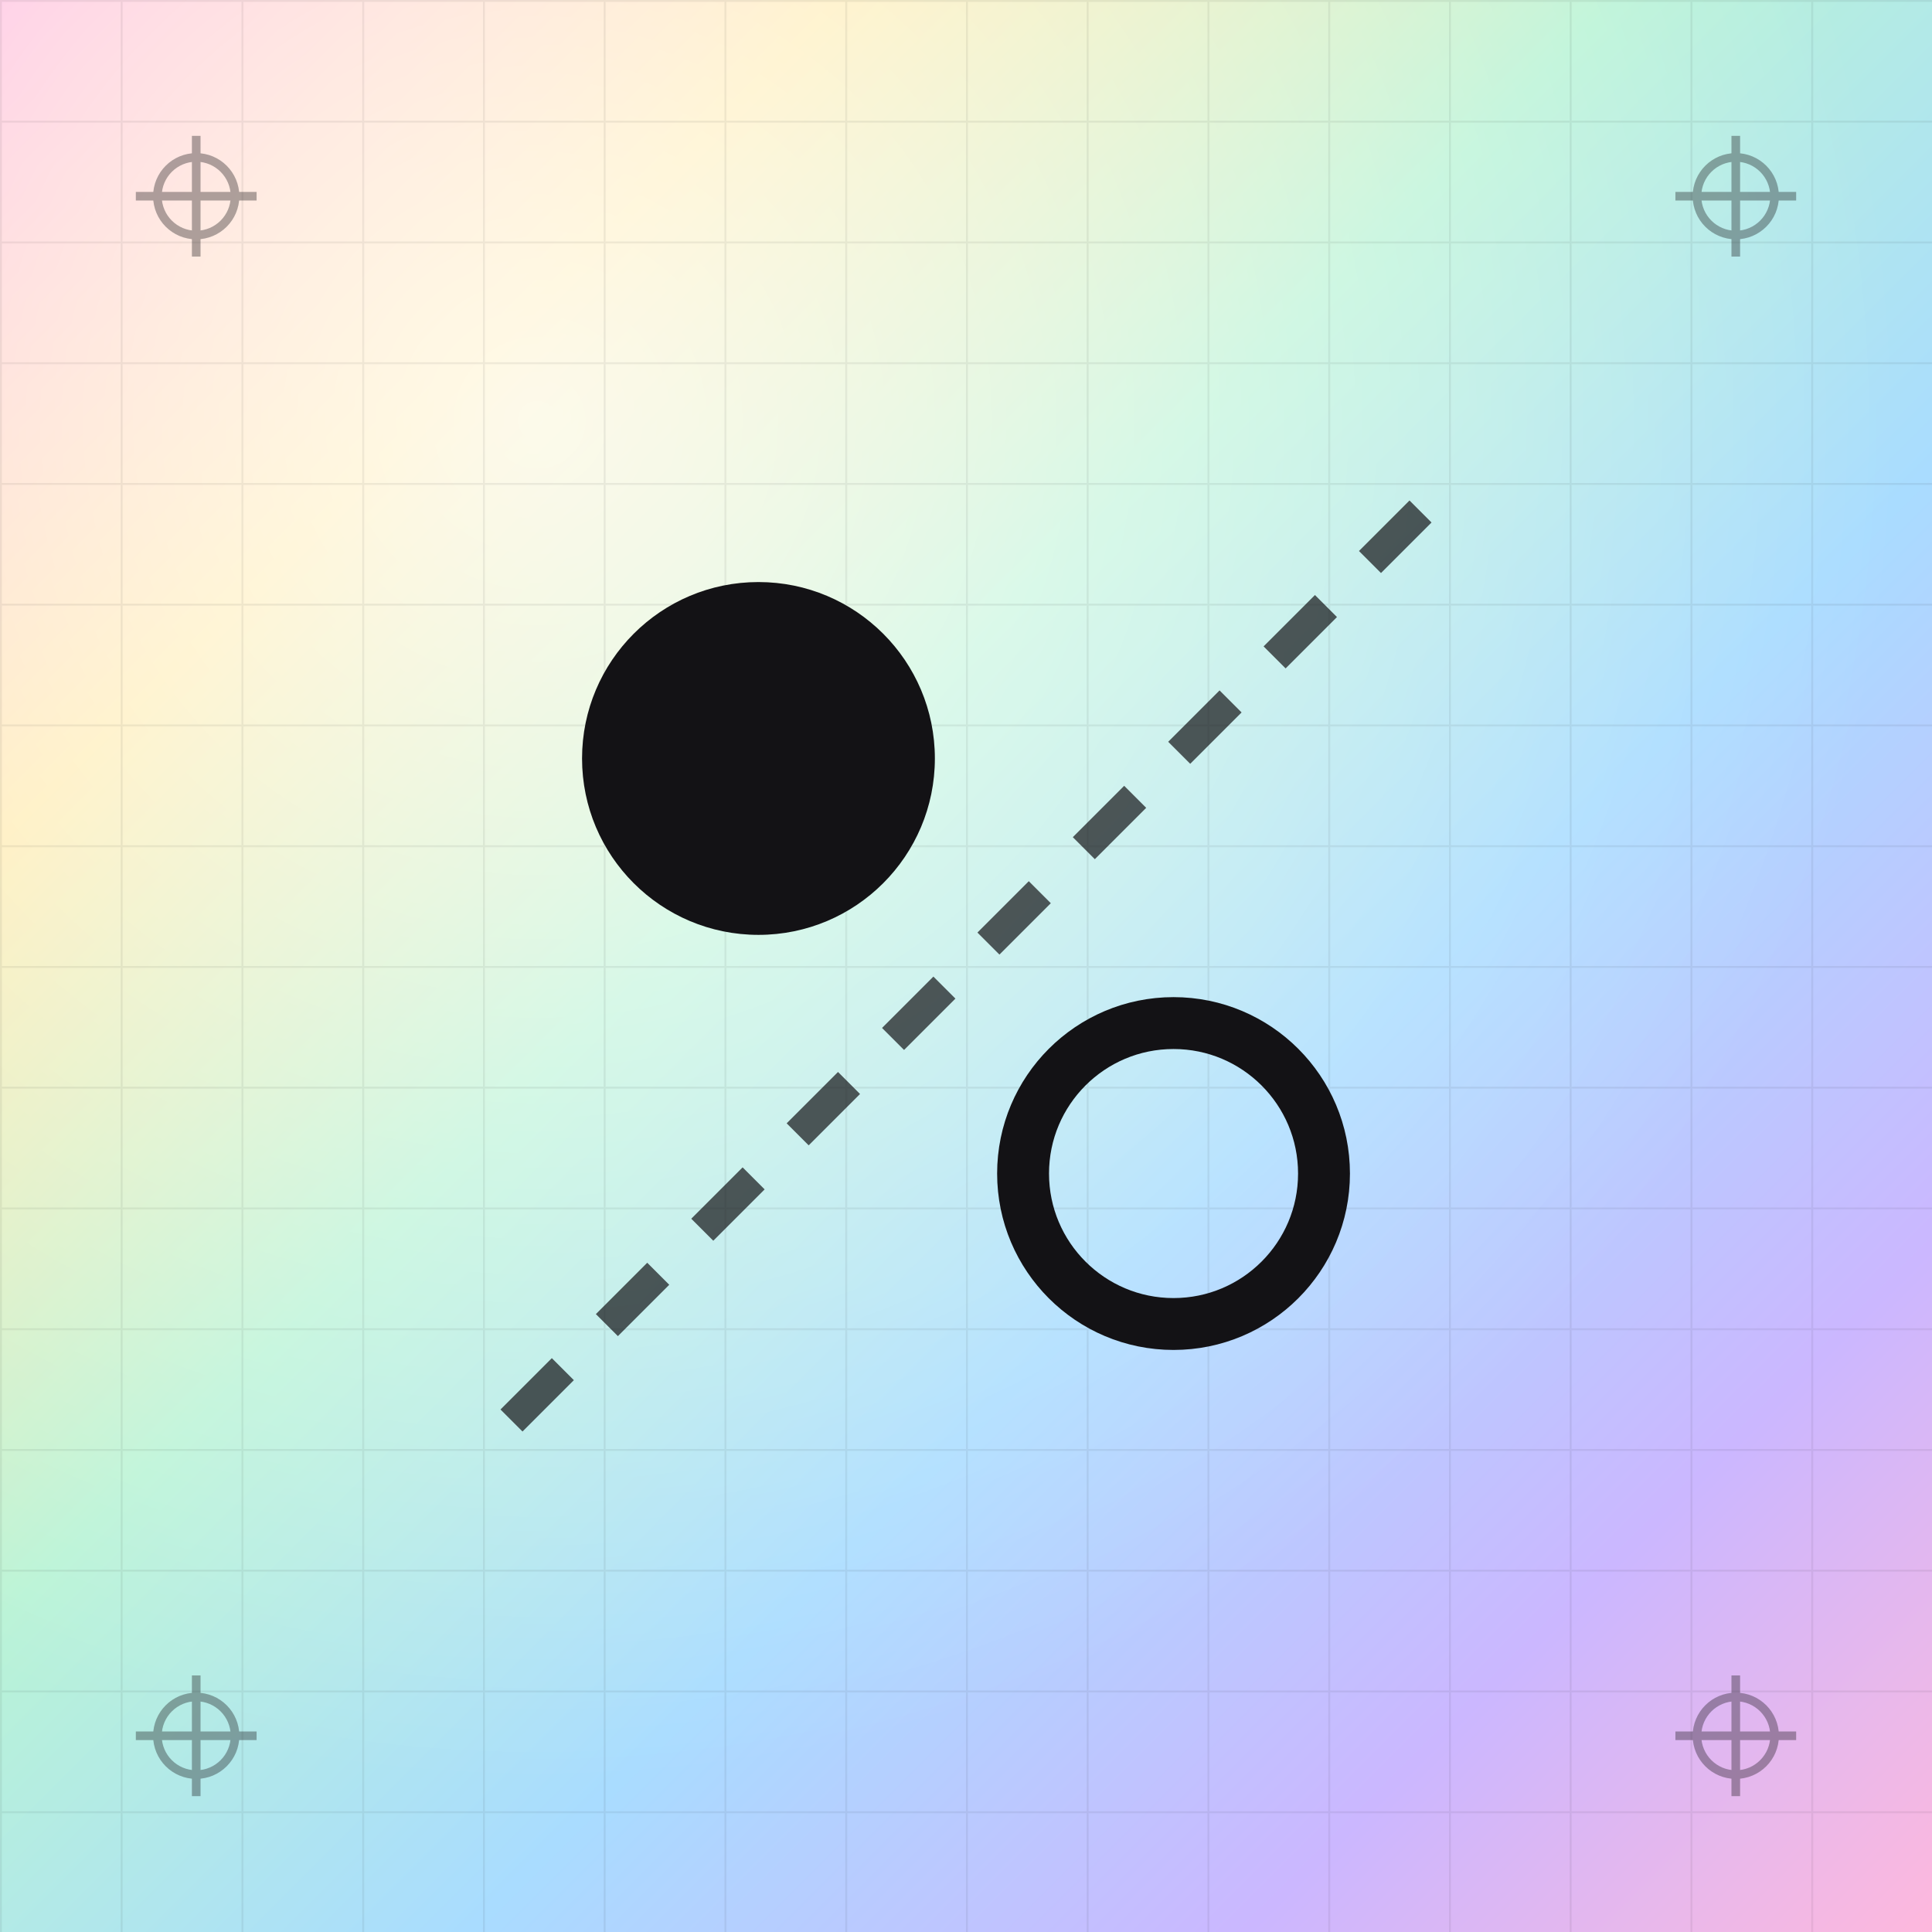
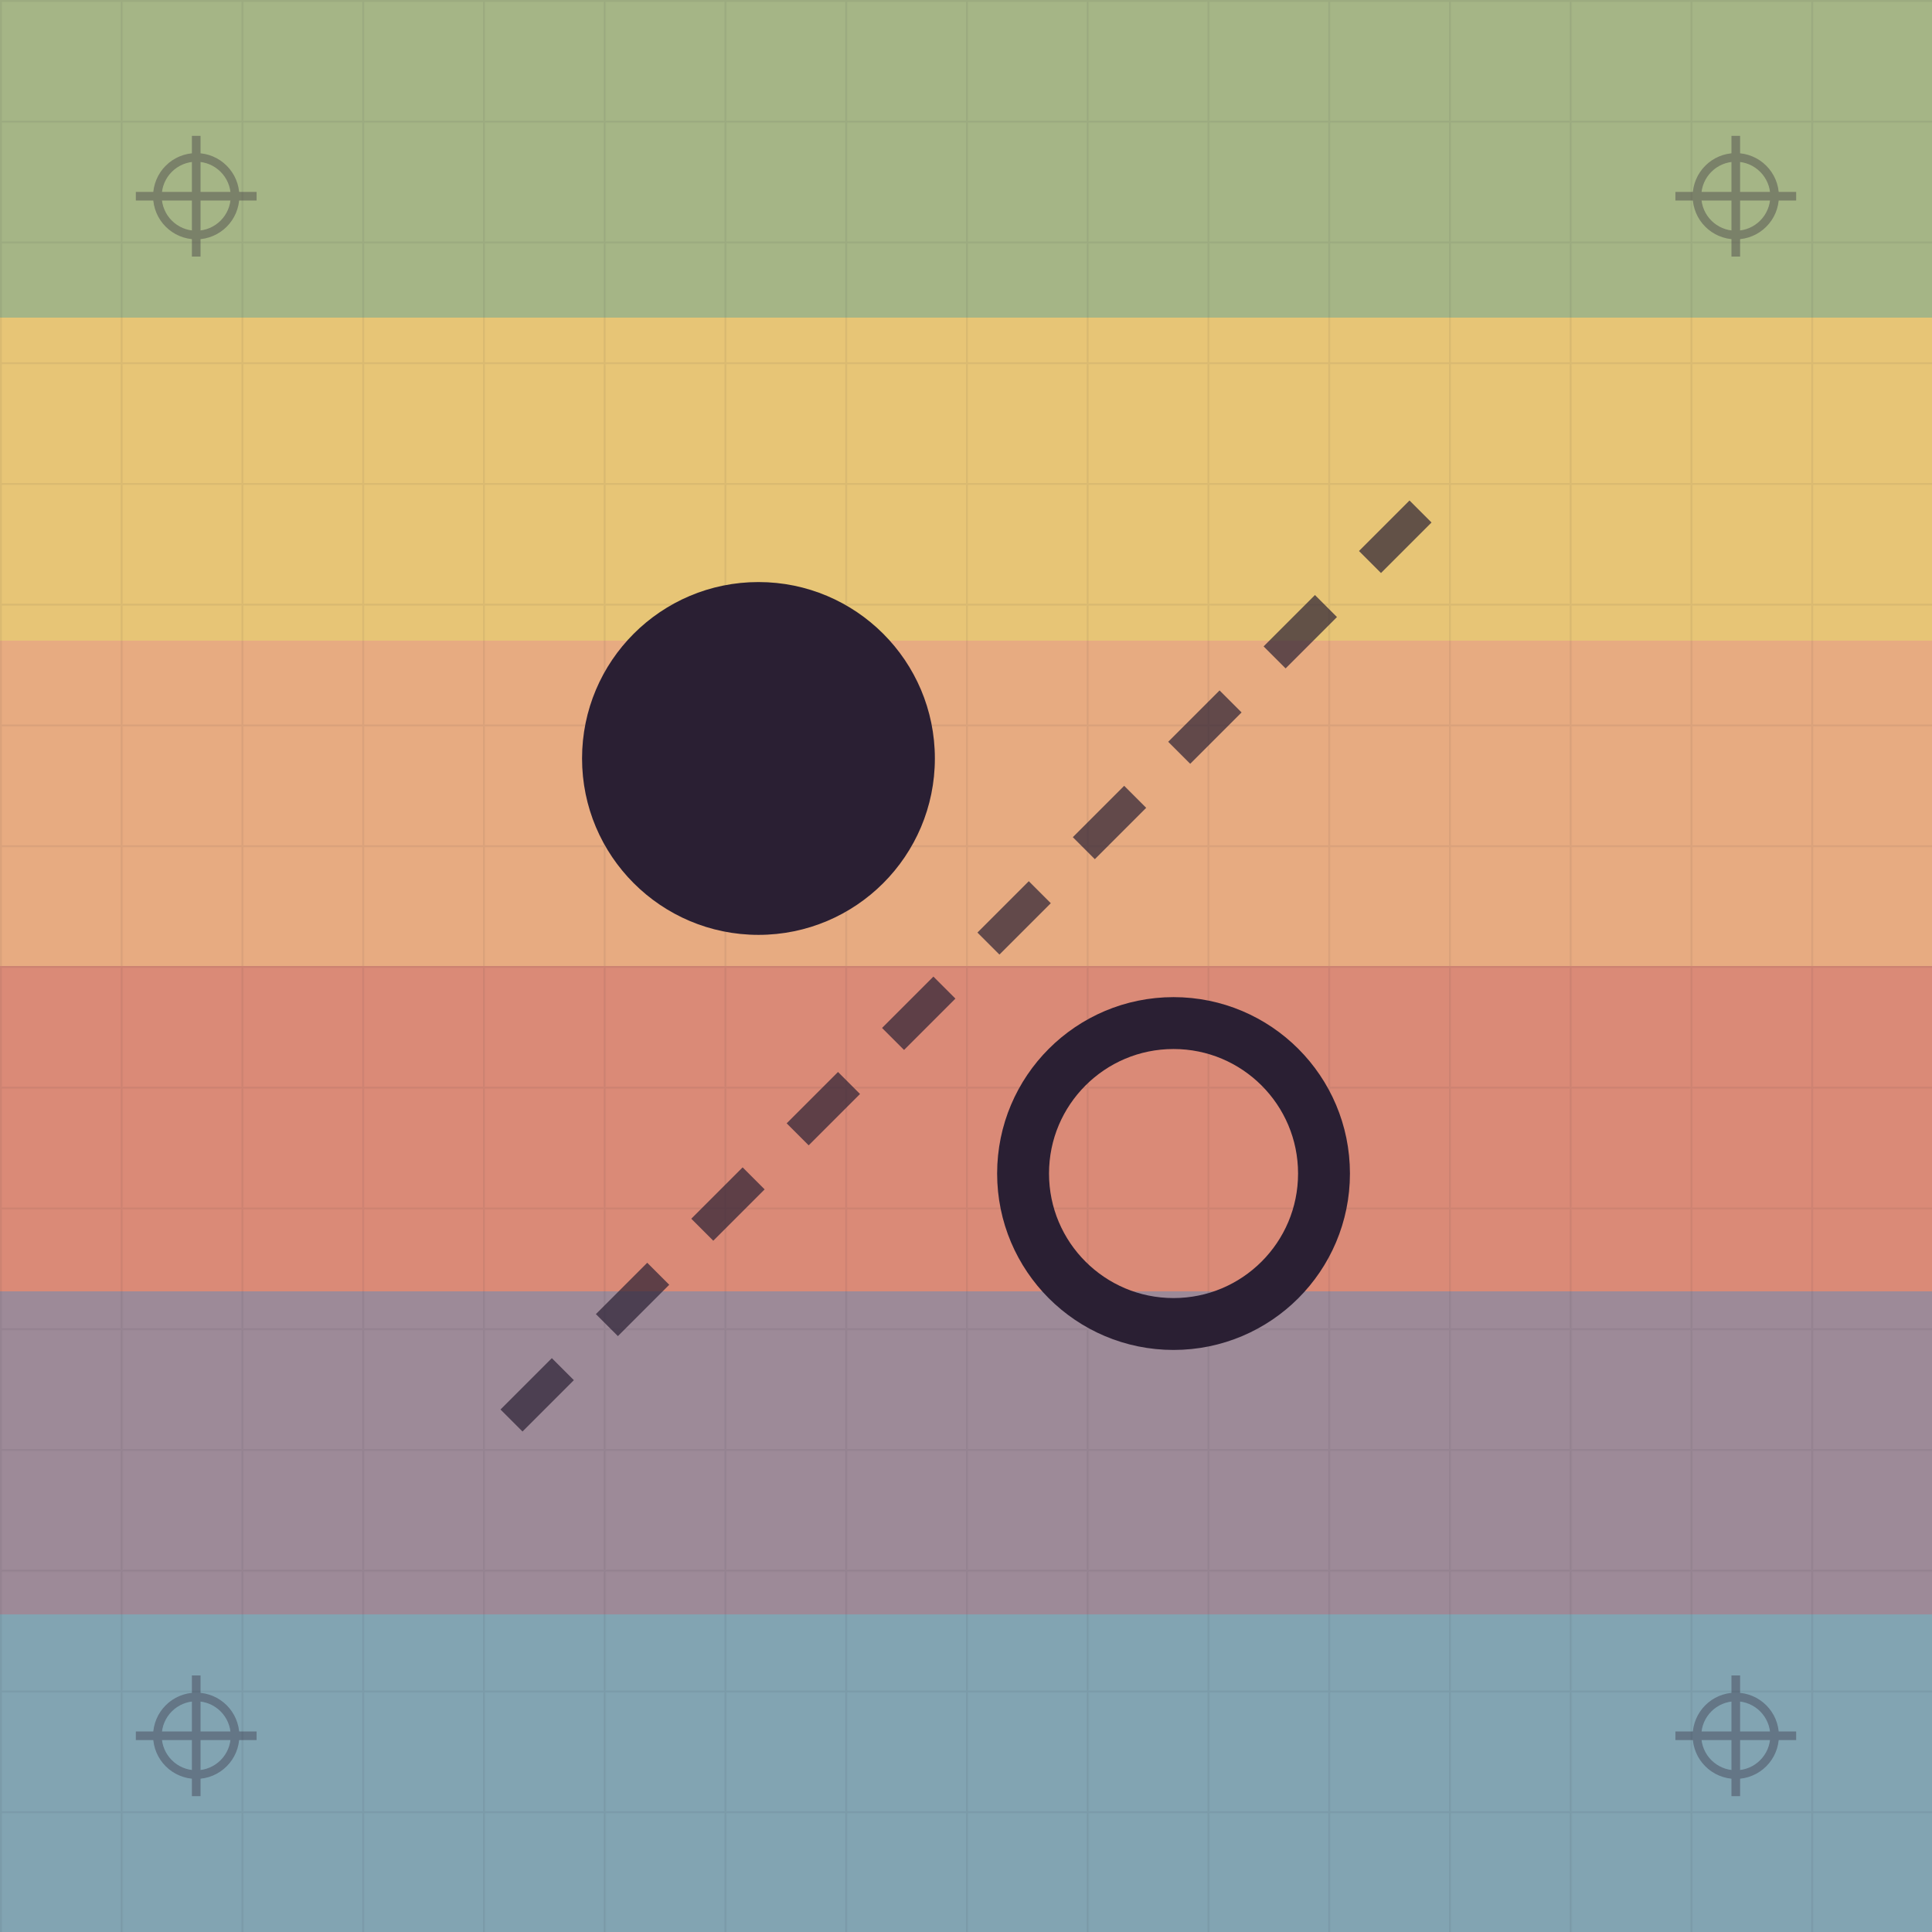
<svg xmlns="http://www.w3.org/2000/svg" viewBox="0 0 1024 1024" role="img" aria-labelledby="title">
  <defs>
-     <linearGradient id="holo" x1="0" y1="0" x2="1" y2="1">
-       <stop offset="0" stop-color="#ffb8dc" />
-       <stop offset=".22" stop-color="#ffe9a6" />
-       <stop offset=".42" stop-color="#b9f3d6" />
-       <stop offset=".62" stop-color="#a9dcff" />
-       <stop offset=".82" stop-color="#cbb7ff" />
-       <stop offset="1" stop-color="#ffb8dc" />
+     <linearGradient id="holo" x1="0" y1="0" x2="0" y2="1">
+       <stop offset="0" stop-color="#a5b586" />
+       <stop offset="0.167" stop-color="#a5b586" />
+       <stop offset="0.167" stop-color="#e7c576" />
+       <stop offset="0.333" stop-color="#e7c576" />
+       <stop offset="0.333" stop-color="#e7ab81" />
+       <stop offset="0.5" stop-color="#e7ab81" />
+       <stop offset="0.5" stop-color="#da8a77" />
+       <stop offset="0.667" stop-color="#da8a77" />
+       <stop offset="0.667" stop-color="#9d8a98" />
+       <stop offset="0.833" stop-color="#9d8a98" />
+       <stop offset="0.833" stop-color="#82a4b2" />
+       <stop offset="1" stop-color="#82a4b2" />
    </linearGradient>
-     <radialGradient id="sheen" cx=".28" cy=".22" r=".7">
-       <stop offset="0" stop-color="#fff" stop-opacity=".75" />
-       <stop offset="1" stop-color="#fff" stop-opacity="0" />
-     </radialGradient>
    <pattern id="grid" width="64" height="64" patternUnits="userSpaceOnUse">
-       <path d="M64 0H0V64" fill="none" stroke="#131215" stroke-opacity=".07" stroke-width="2" />
+       <path d="M64 0H0V64" fill="none" stroke="#2a1f33" stroke-opacity=".07" stroke-width="2" />
    </pattern>
    <symbol id="cross" viewBox="0 0 14 14">
-       <circle cx="7" cy="7" r="4.5" fill="none" stroke="#131215" stroke-width="1" />
-       <path d="M7 0v14M0 7h14" stroke="#131215" stroke-width="1" />
+       <circle cx="7" cy="7" r="4.5" fill="none" stroke="#2a1f33" stroke-width="1" />
+       <path d="M7 0v14M0 7h14" stroke="#2a1f33" stroke-width="1" />
    </symbol>
  </defs>
  <rect width="1024" height="1024" fill="url(#holo)" />
-   <rect width="1024" height="1024" fill="url(#sheen)" />
  <rect width="1024" height="1024" fill="url(#grid)" />
  <g opacity=".35">
    <use href="#cross" x="72" y="72" width="64" height="64" />
    <use href="#cross" x="888" y="72" width="64" height="64" />
    <use href="#cross" x="72" y="888" width="64" height="64" />
    <use href="#cross" x="888" y="888" width="64" height="64" />
  </g>
  <g transform="translate(160 160) scale(5.5)">
-     <path d="M20.2 107.8 107.8 20.2" fill="none" stroke="#131215" stroke-width="3" stroke-dasharray="7 6" opacity=".7" />
-     <circle cx="44" cy="44" r="17" fill="#131215" />
-     <circle cx="84" cy="84" r="14.5" fill="none" stroke="#131215" stroke-width="5" />
+     <path d="M20.2 107.8 107.8 20.2" fill="none" stroke="#2a1f33" stroke-width="3" stroke-dasharray="7 6" opacity=".7" />
+     <circle cx="44" cy="44" r="17" fill="#2a1f33" />
+     <circle cx="84" cy="84" r="14.5" fill="none" stroke="#2a1f33" stroke-width="5" />
  </g>
</svg>
